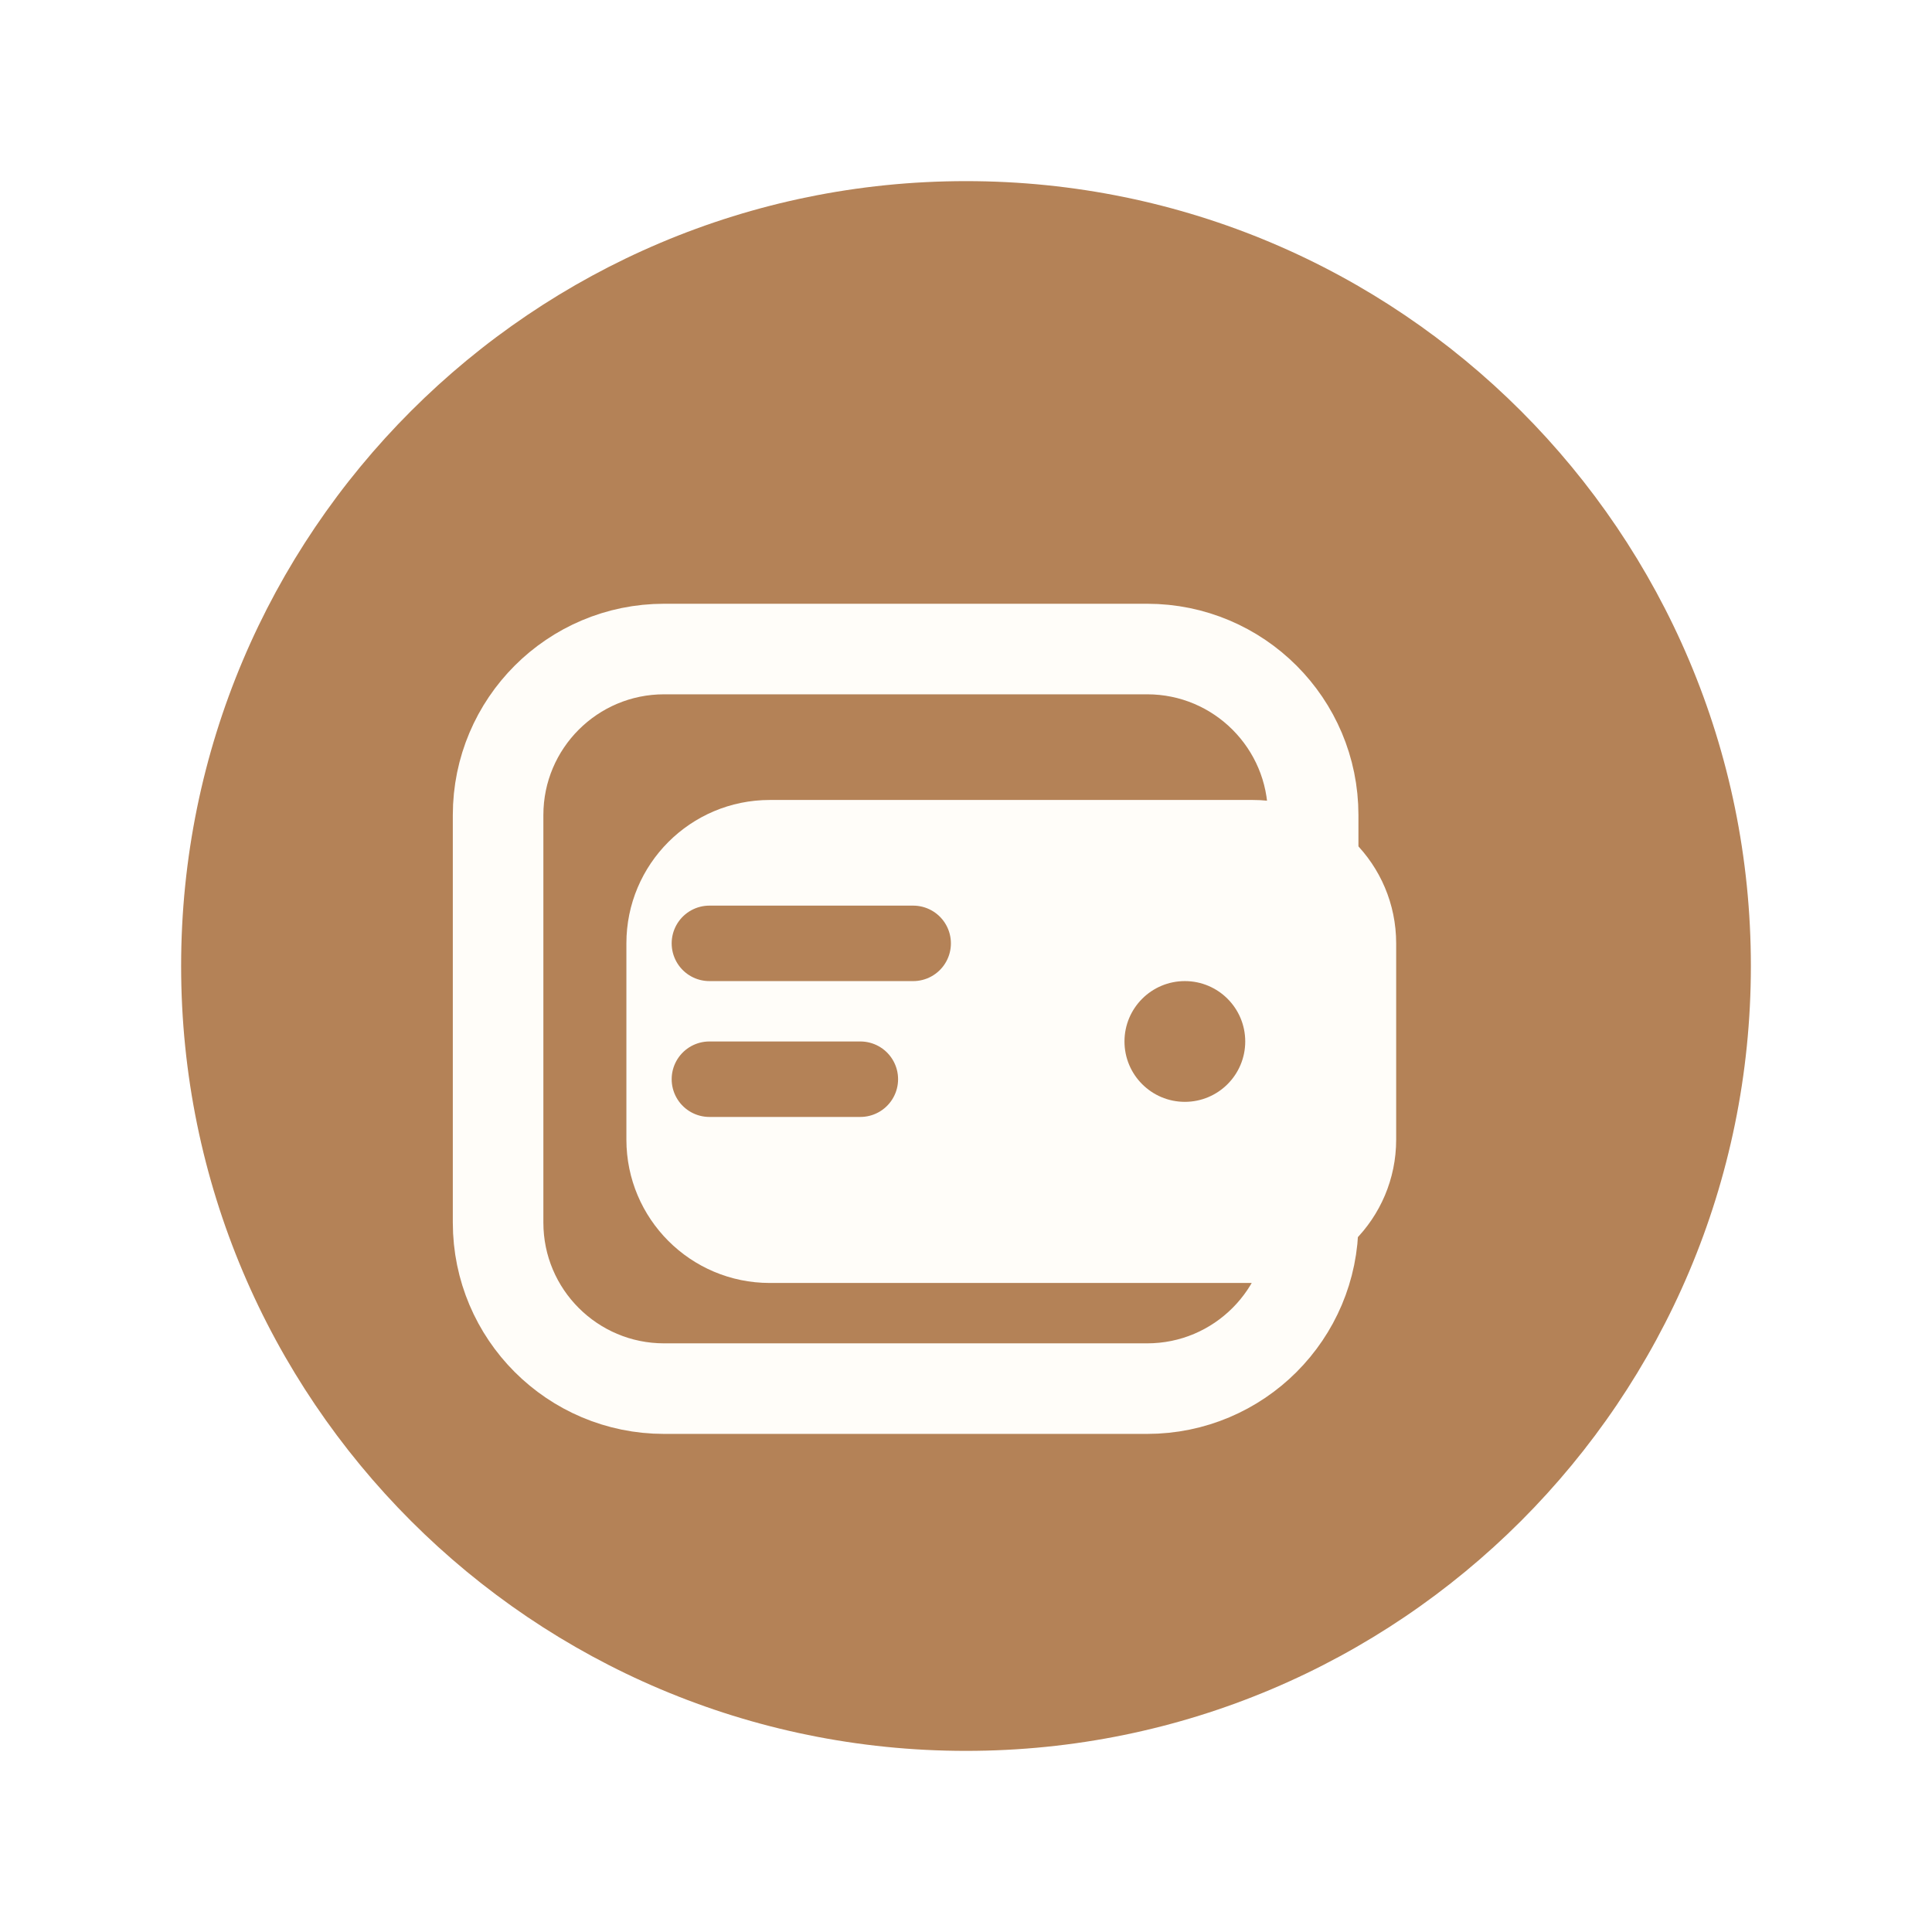
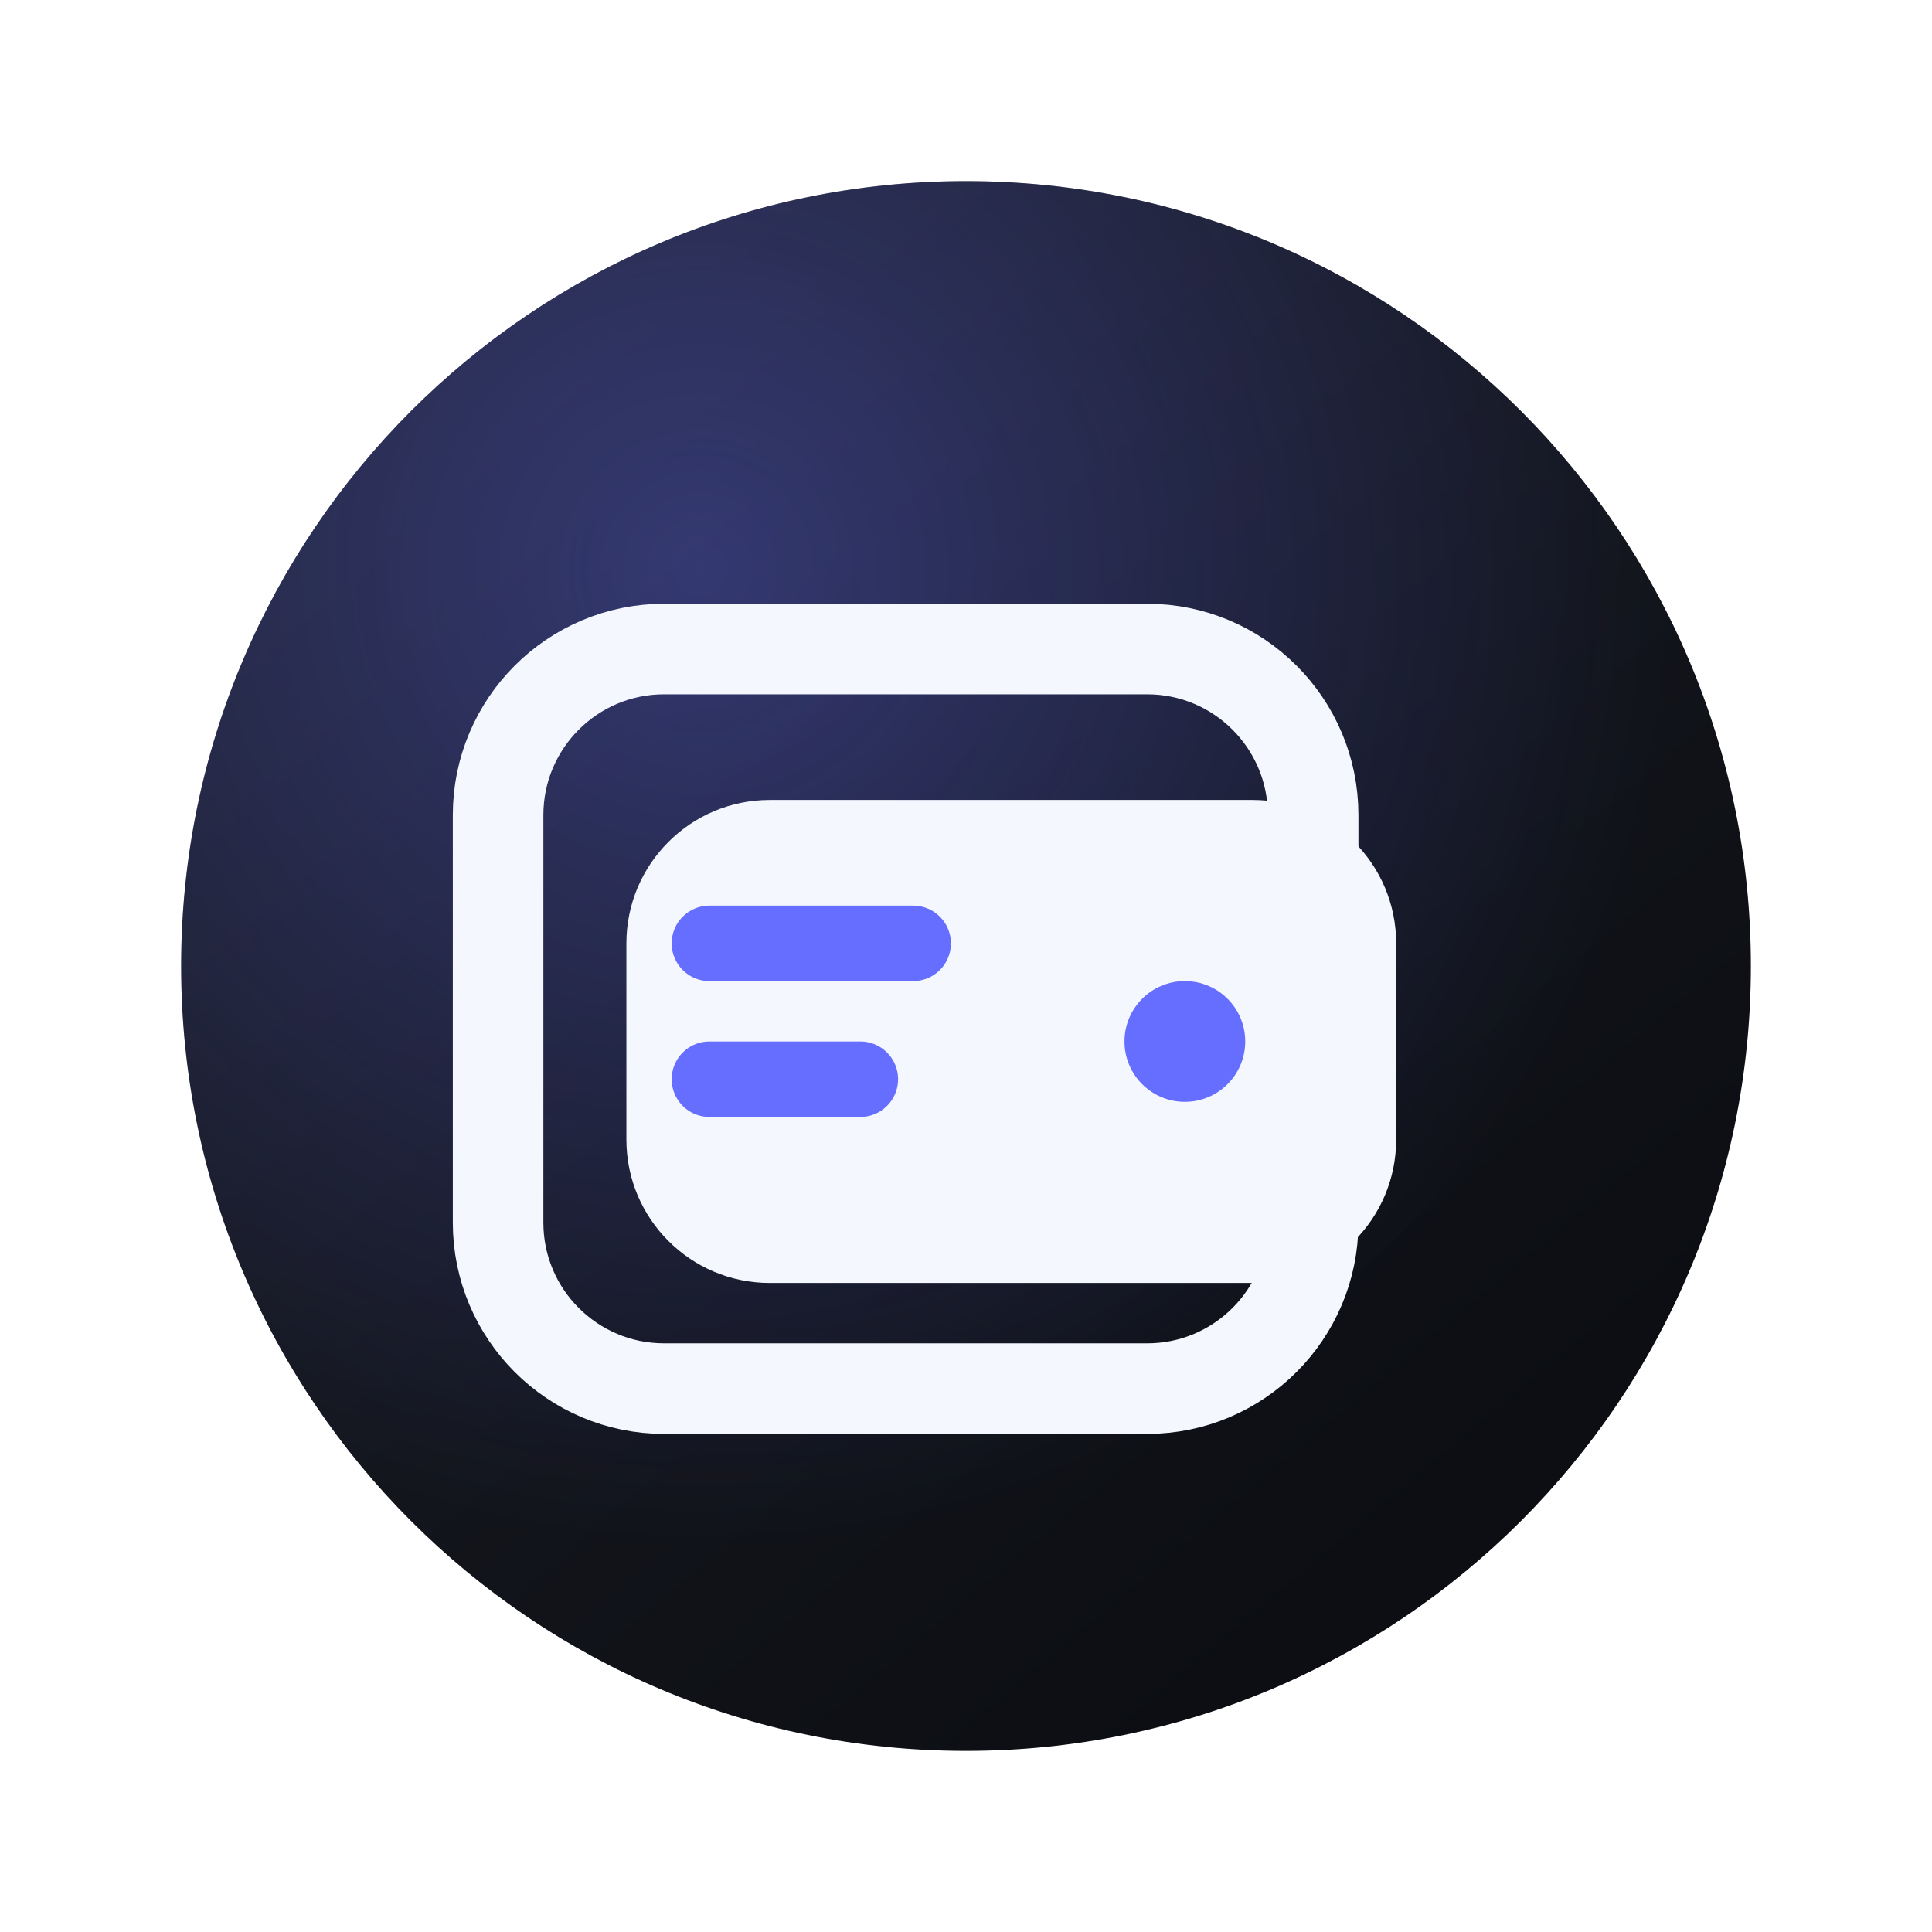
<svg xmlns="http://www.w3.org/2000/svg" viewBox="0 0 512 512" fill="none">
-   <circle cx="256" cy="256" r="208" fill="#B48257" />
-   <path d="M176 172H304C328.301 172 348 191.699 348 216V324C348 348.301 328.301 368 304 368H176C151.699 368 132 348.301 132 324V216C132 191.699 151.699 172 176 172Z" stroke="#FFFDF9" stroke-linecap="round" stroke-linejoin="round" stroke-width="24" />
-   <path d="M204 212H332C352.987 212 370 229.013 370 250V302C370 322.987 352.987 340 332 340H204C183.013 340 166 322.987 166 302V250C166 229.013 183.013 212 204 212Z" fill="#FFFDF9" />
-   <circle cx="314" cy="276" r="16" fill="#B48257" />
-   <path d="M188 250H242" stroke="#B48257" stroke-linecap="round" stroke-width="20" />
-   <path d="M188 286H228" stroke="#B48257" stroke-linecap="round" stroke-width="20" />
+   <defs>
+     <radialGradient id="iconGlow" cx="0" cy="0" r="1" gradientUnits="userSpaceOnUse" gradientTransform="translate(186 150) rotate(49.304) scale(260.343)">
+       <stop stop-color="#666EFF" stop-opacity="0.36" />
+       <stop offset="1" stop-color="#666EFF" stop-opacity="0" />
+     </radialGradient>
+     <linearGradient id="iconBase" x1="128" y1="108" x2="378" y2="406" gradientUnits="userSpaceOnUse">
+       <stop stop-color="#1A1D25" />
+       <stop offset="1" stop-color="#0C0E13" />
+     </linearGradient>
+   </defs>
+   <circle cx="256" cy="256" r="208" fill="url(#iconBase)" />
+   <circle cx="256" cy="256" r="208" fill="url(#iconGlow)" />
+   <path d="M176 172H304C328.301 172 348 191.699 348 216V324C348 348.301 328.301 368 304 368H176C151.699 368 132 348.301 132 324V216C132 191.699 151.699 172 176 172Z" stroke="#F5F7FF" stroke-linecap="round" stroke-linejoin="round" stroke-width="24" />
+   <path d="M204 212H332C352.987 212 370 229.013 370 250V302C370 322.987 352.987 340 332 340H204C183.013 340 166 322.987 166 302V250C166 229.013 183.013 212 204 212Z" fill="#F5F7FF" />
+   <circle cx="314" cy="276" r="16" fill="#666EFF" />
+   <path d="M188 250H242" stroke="#666EFF" stroke-linecap="round" stroke-width="20" />
+   <path d="M188 286H228" stroke="#666EFF" stroke-linecap="round" stroke-width="20" />
</svg>
